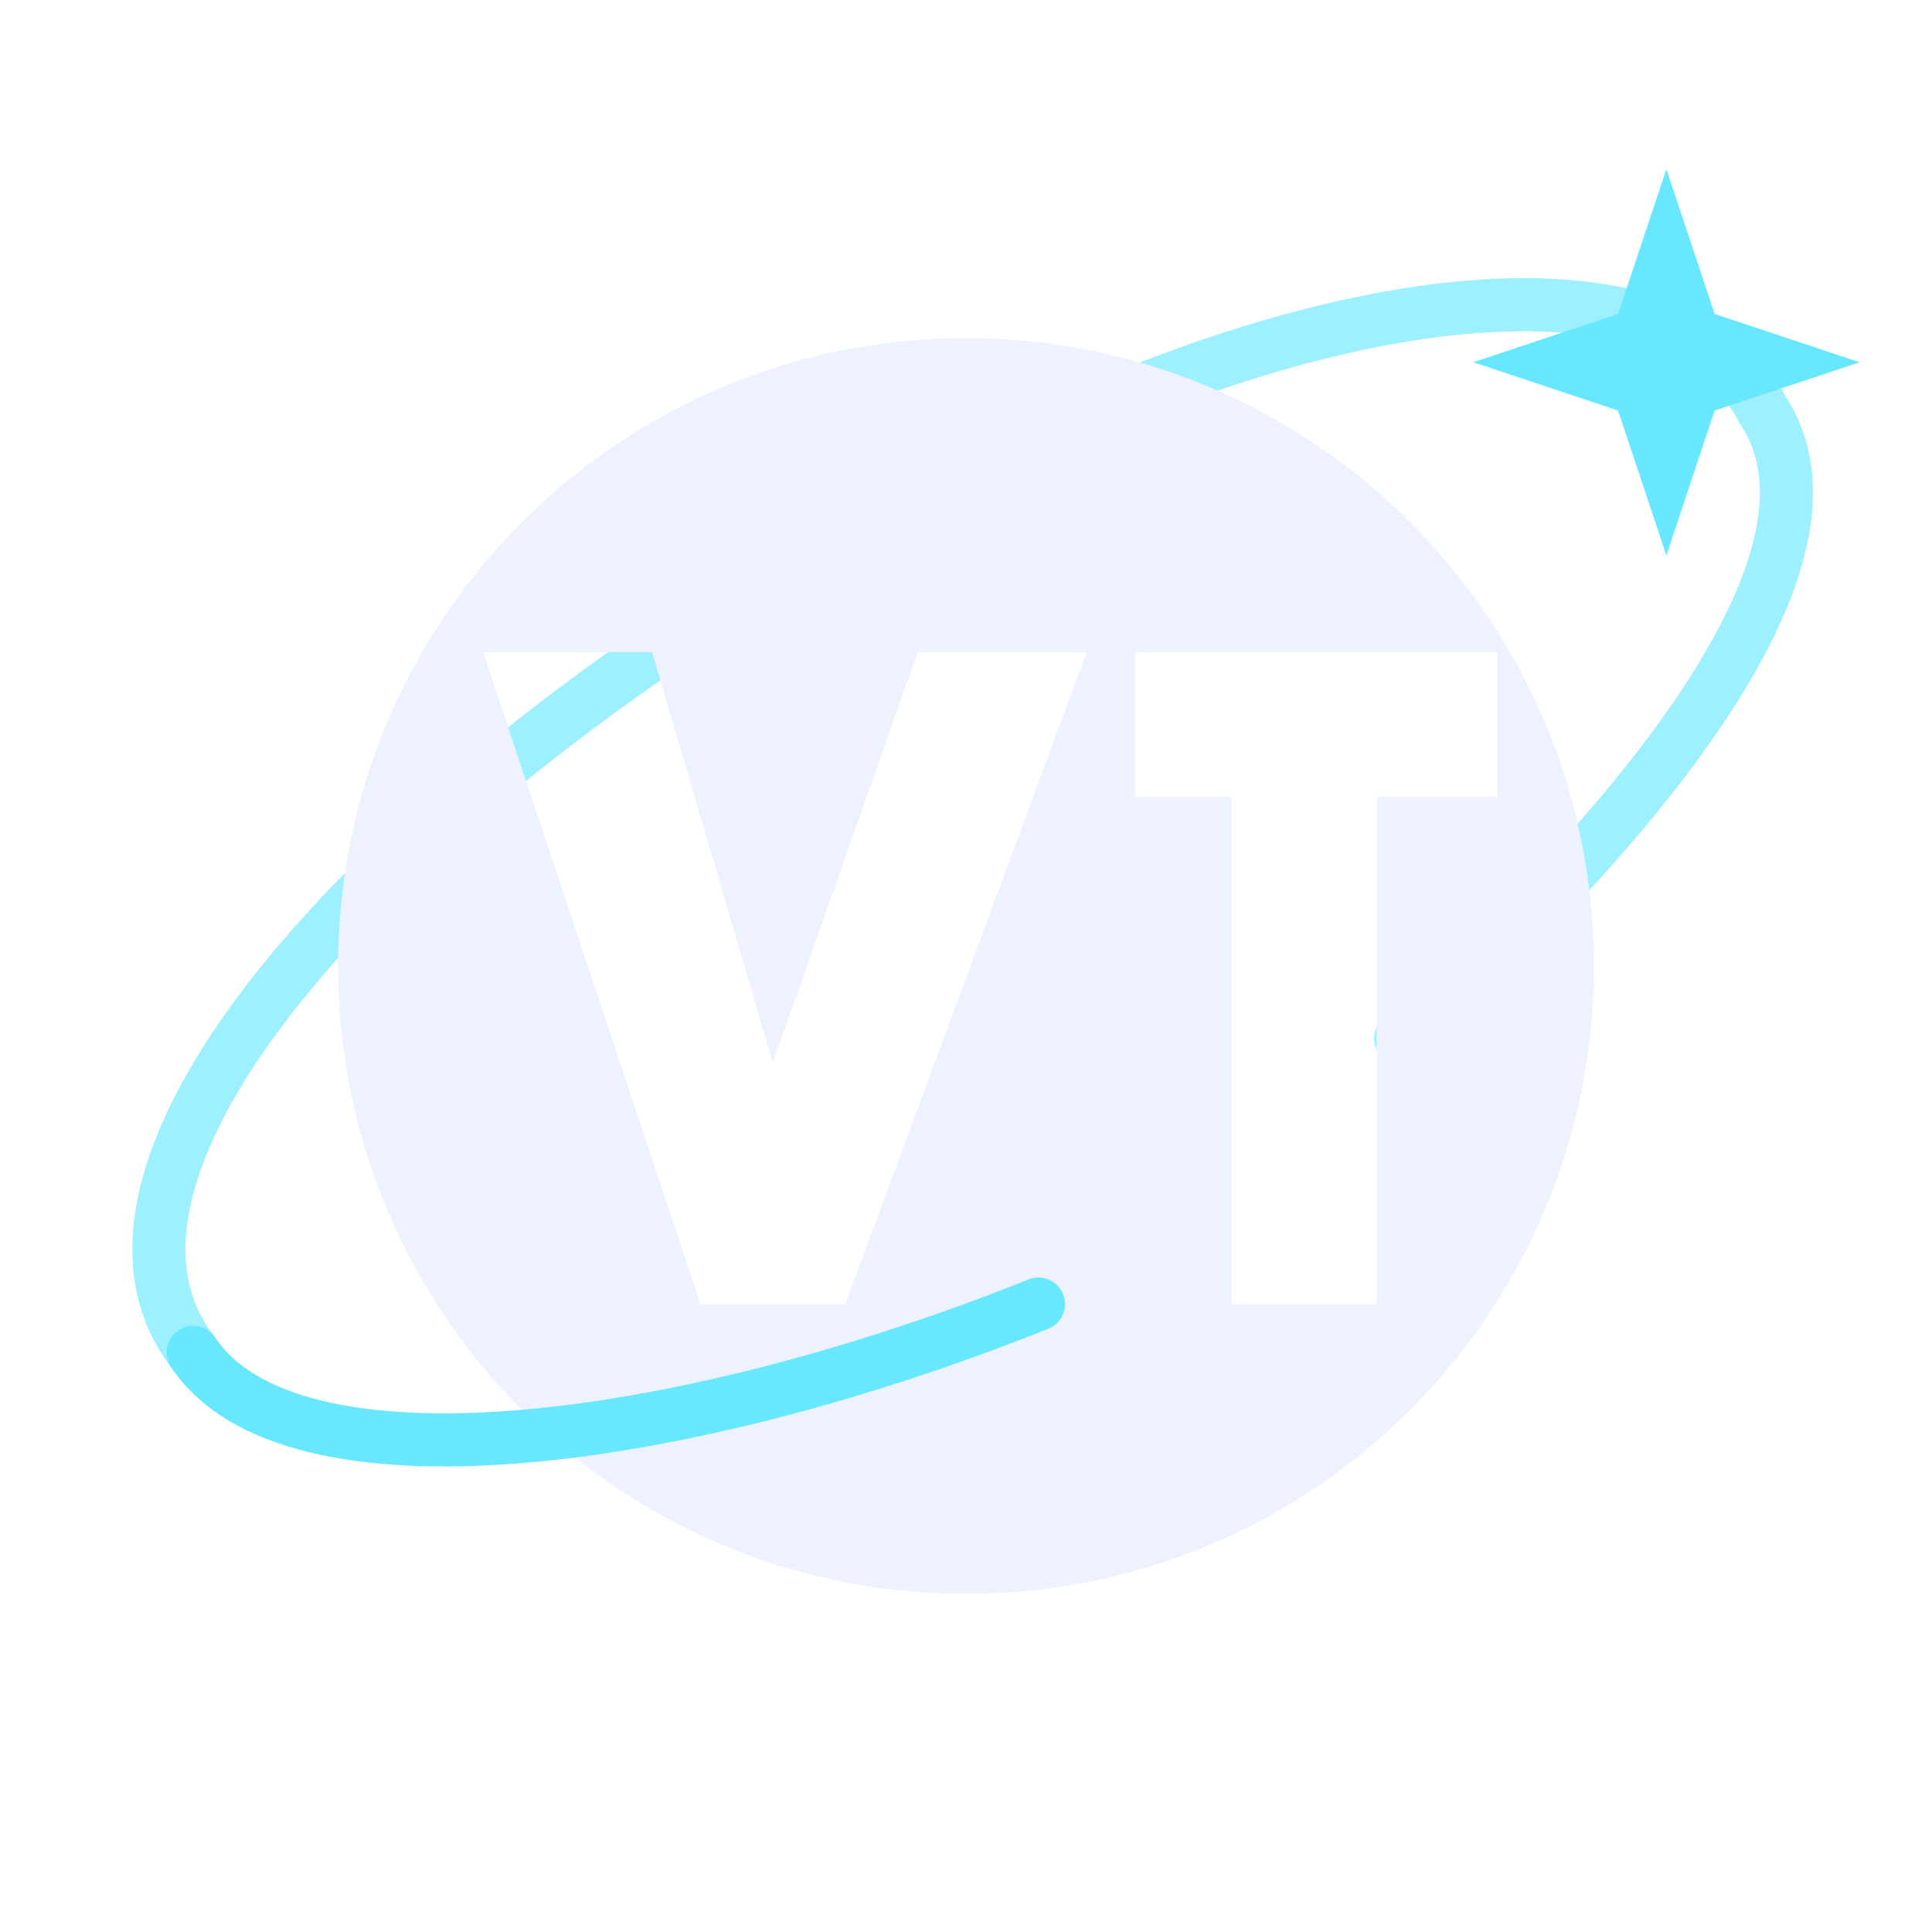
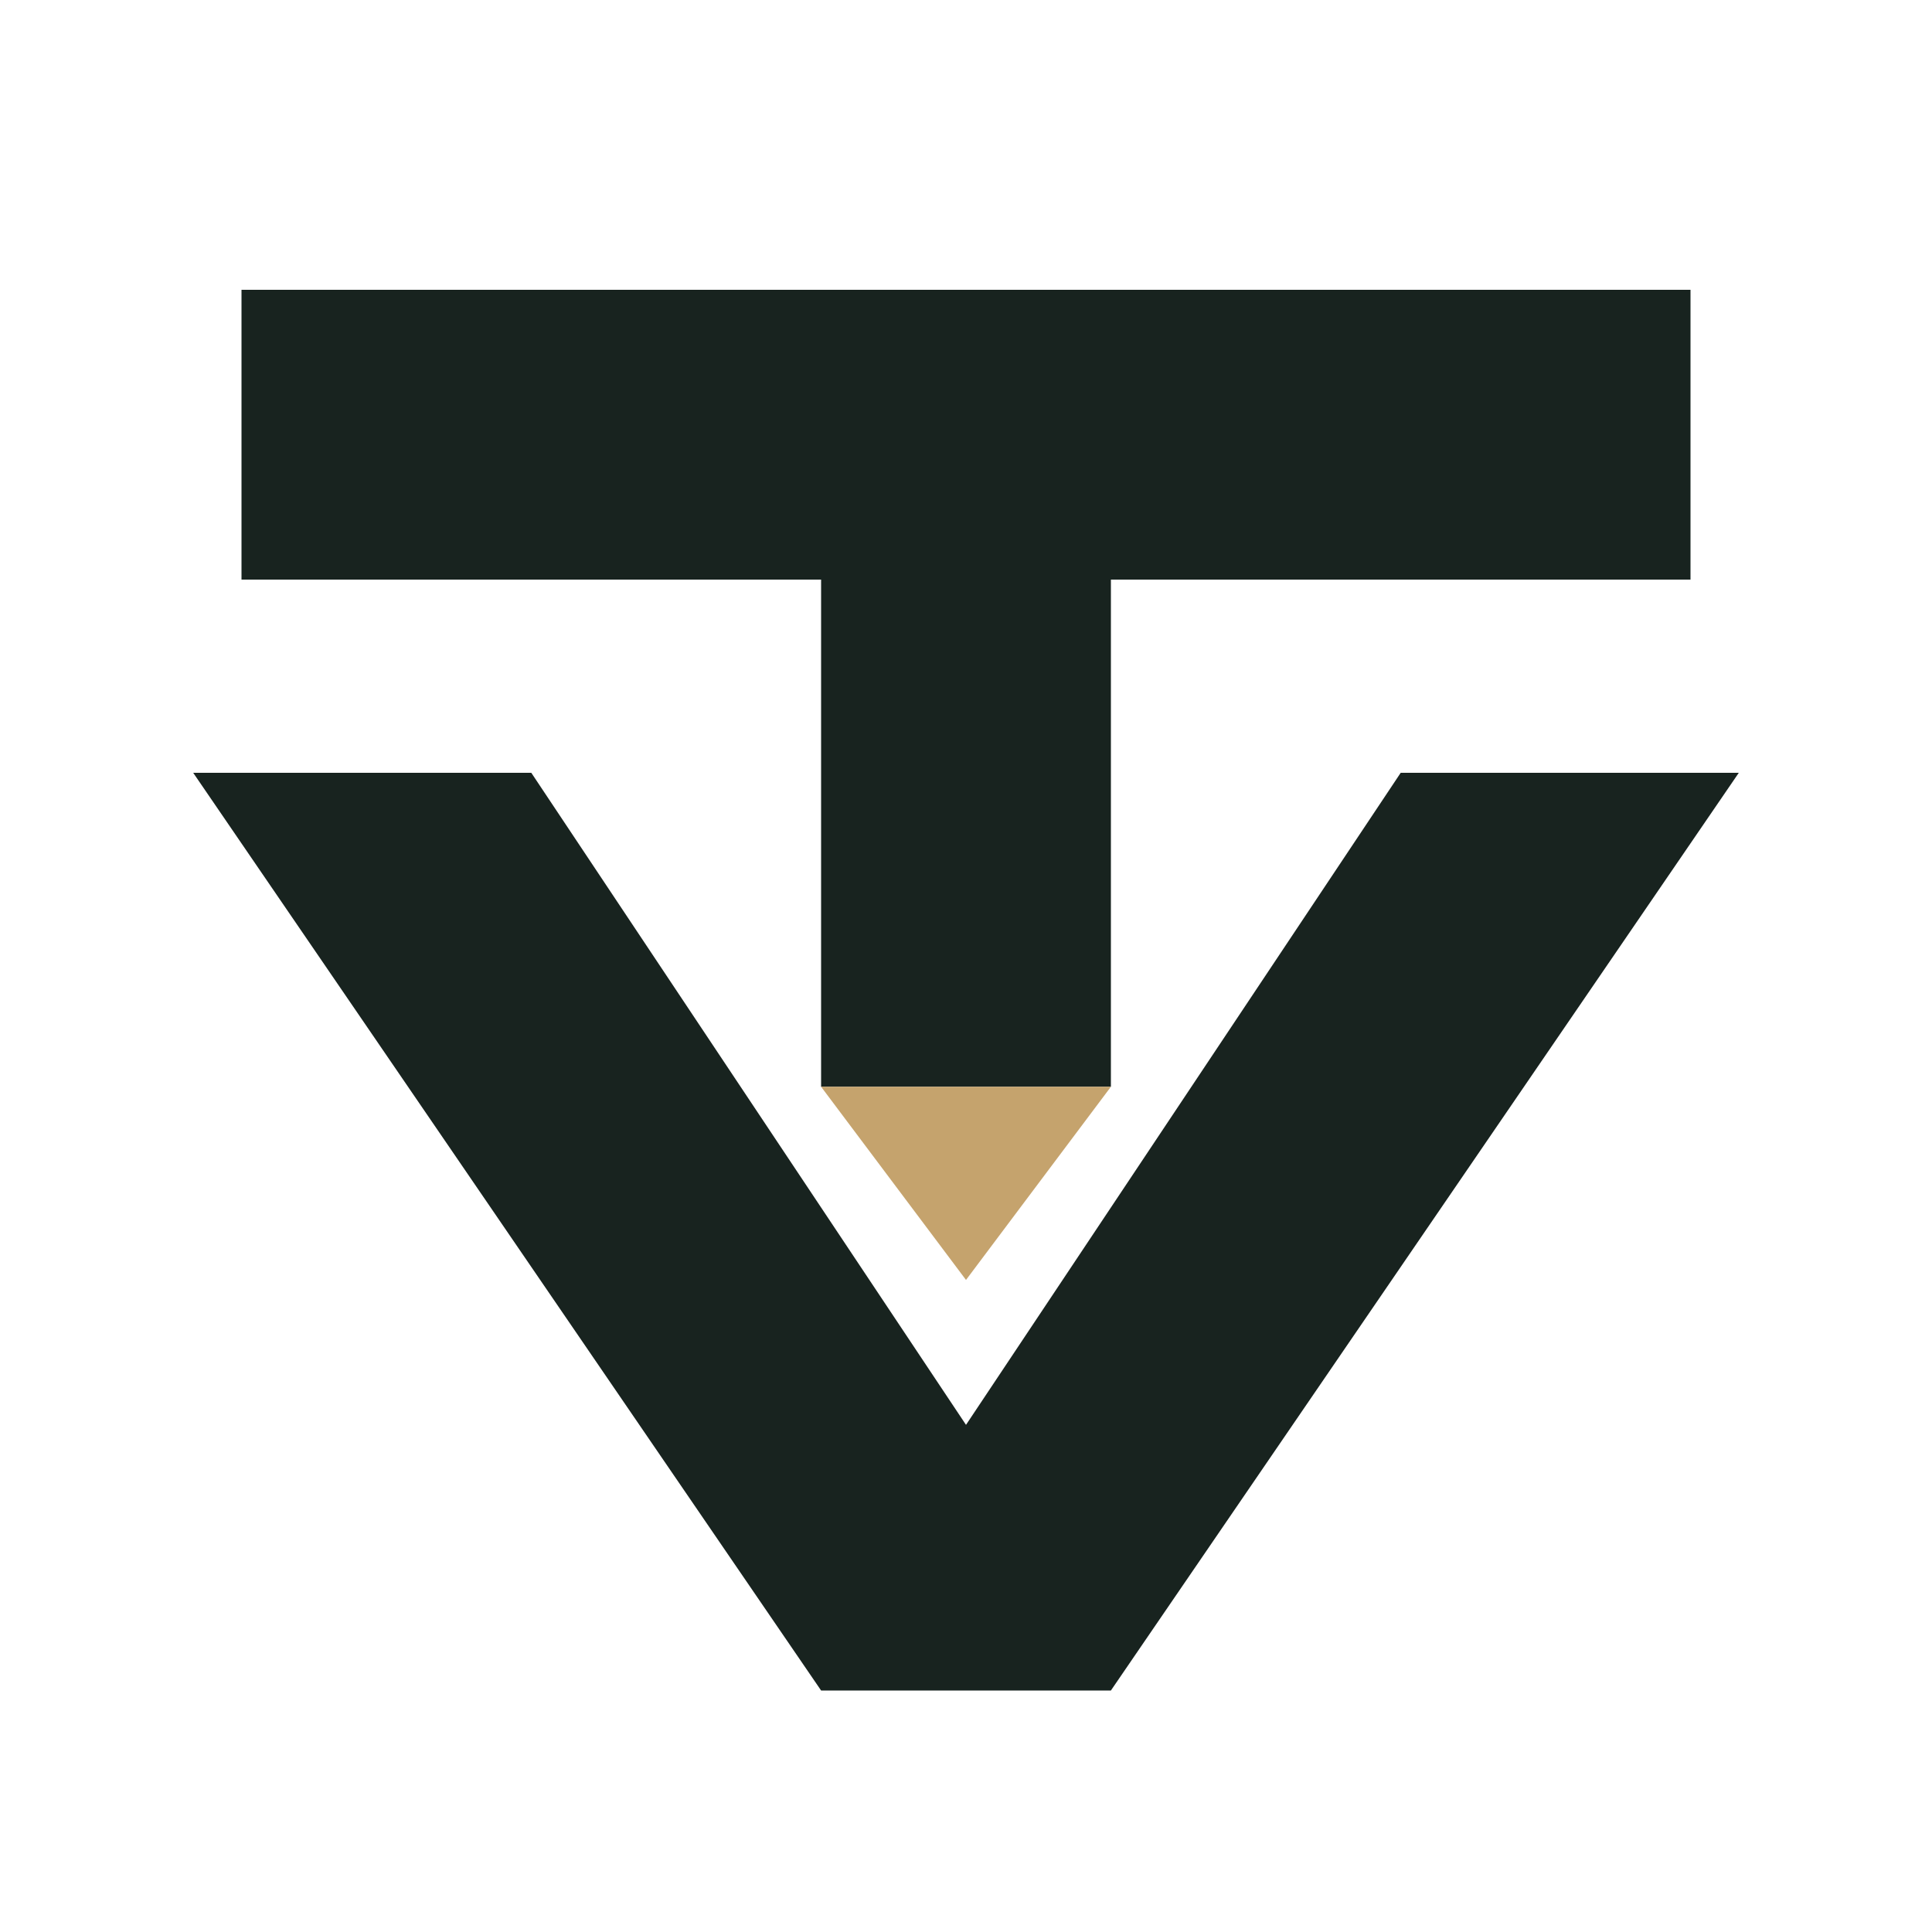
- <svg xmlns="http://www.w3.org/2000/svg" viewBox="0 0 80 80" fill="none" role="img" aria-label="Vinayak Thanish — VT Orbit monogram">
-   <path d="M8 56C1 47 21 28 43 18C58 11 70 11 73 17C77 23 68 34 58 43" stroke="#68e8ff" stroke-width="2.2" stroke-linecap="round" opacity=".65" />
-   <path fill-rule="evenodd" clip-rule="evenodd" d="M40 14a26 26 0 1 1 0 52 26 26 0 0 1 0-52ZM20 27H27L32 44L38 27H45L35 54H29L20 27ZM47 27H62V33H57V54H51V33H47V27Z" fill="#eef2ff" />
-   <path d="M8 56C12 62 28 60 43 54" stroke="#68e8ff" stroke-width="2.2" stroke-linecap="round" />
-   <path d="m69 7 2 6 6 2-6 2-2 6-2-6-6-2 6-2 2-6Z" fill="#68e8ff" />
+ <svg xmlns="http://www.w3.org/2000/svg" viewBox="0 0 80 80" fill="none" role="img" aria-label="Vinayak Thanish — VT Assembly monogram">
+   <path d="M10 12H70V24H46V45H34V24H10Z" fill="#18231f" />
+   <path d="M8 32H22L40 59L58 32H72L46 70H34Z" fill="#18231f" />
+   <path d="M34 45H46L40 53Z" fill="#c5a36d" />
</svg>
